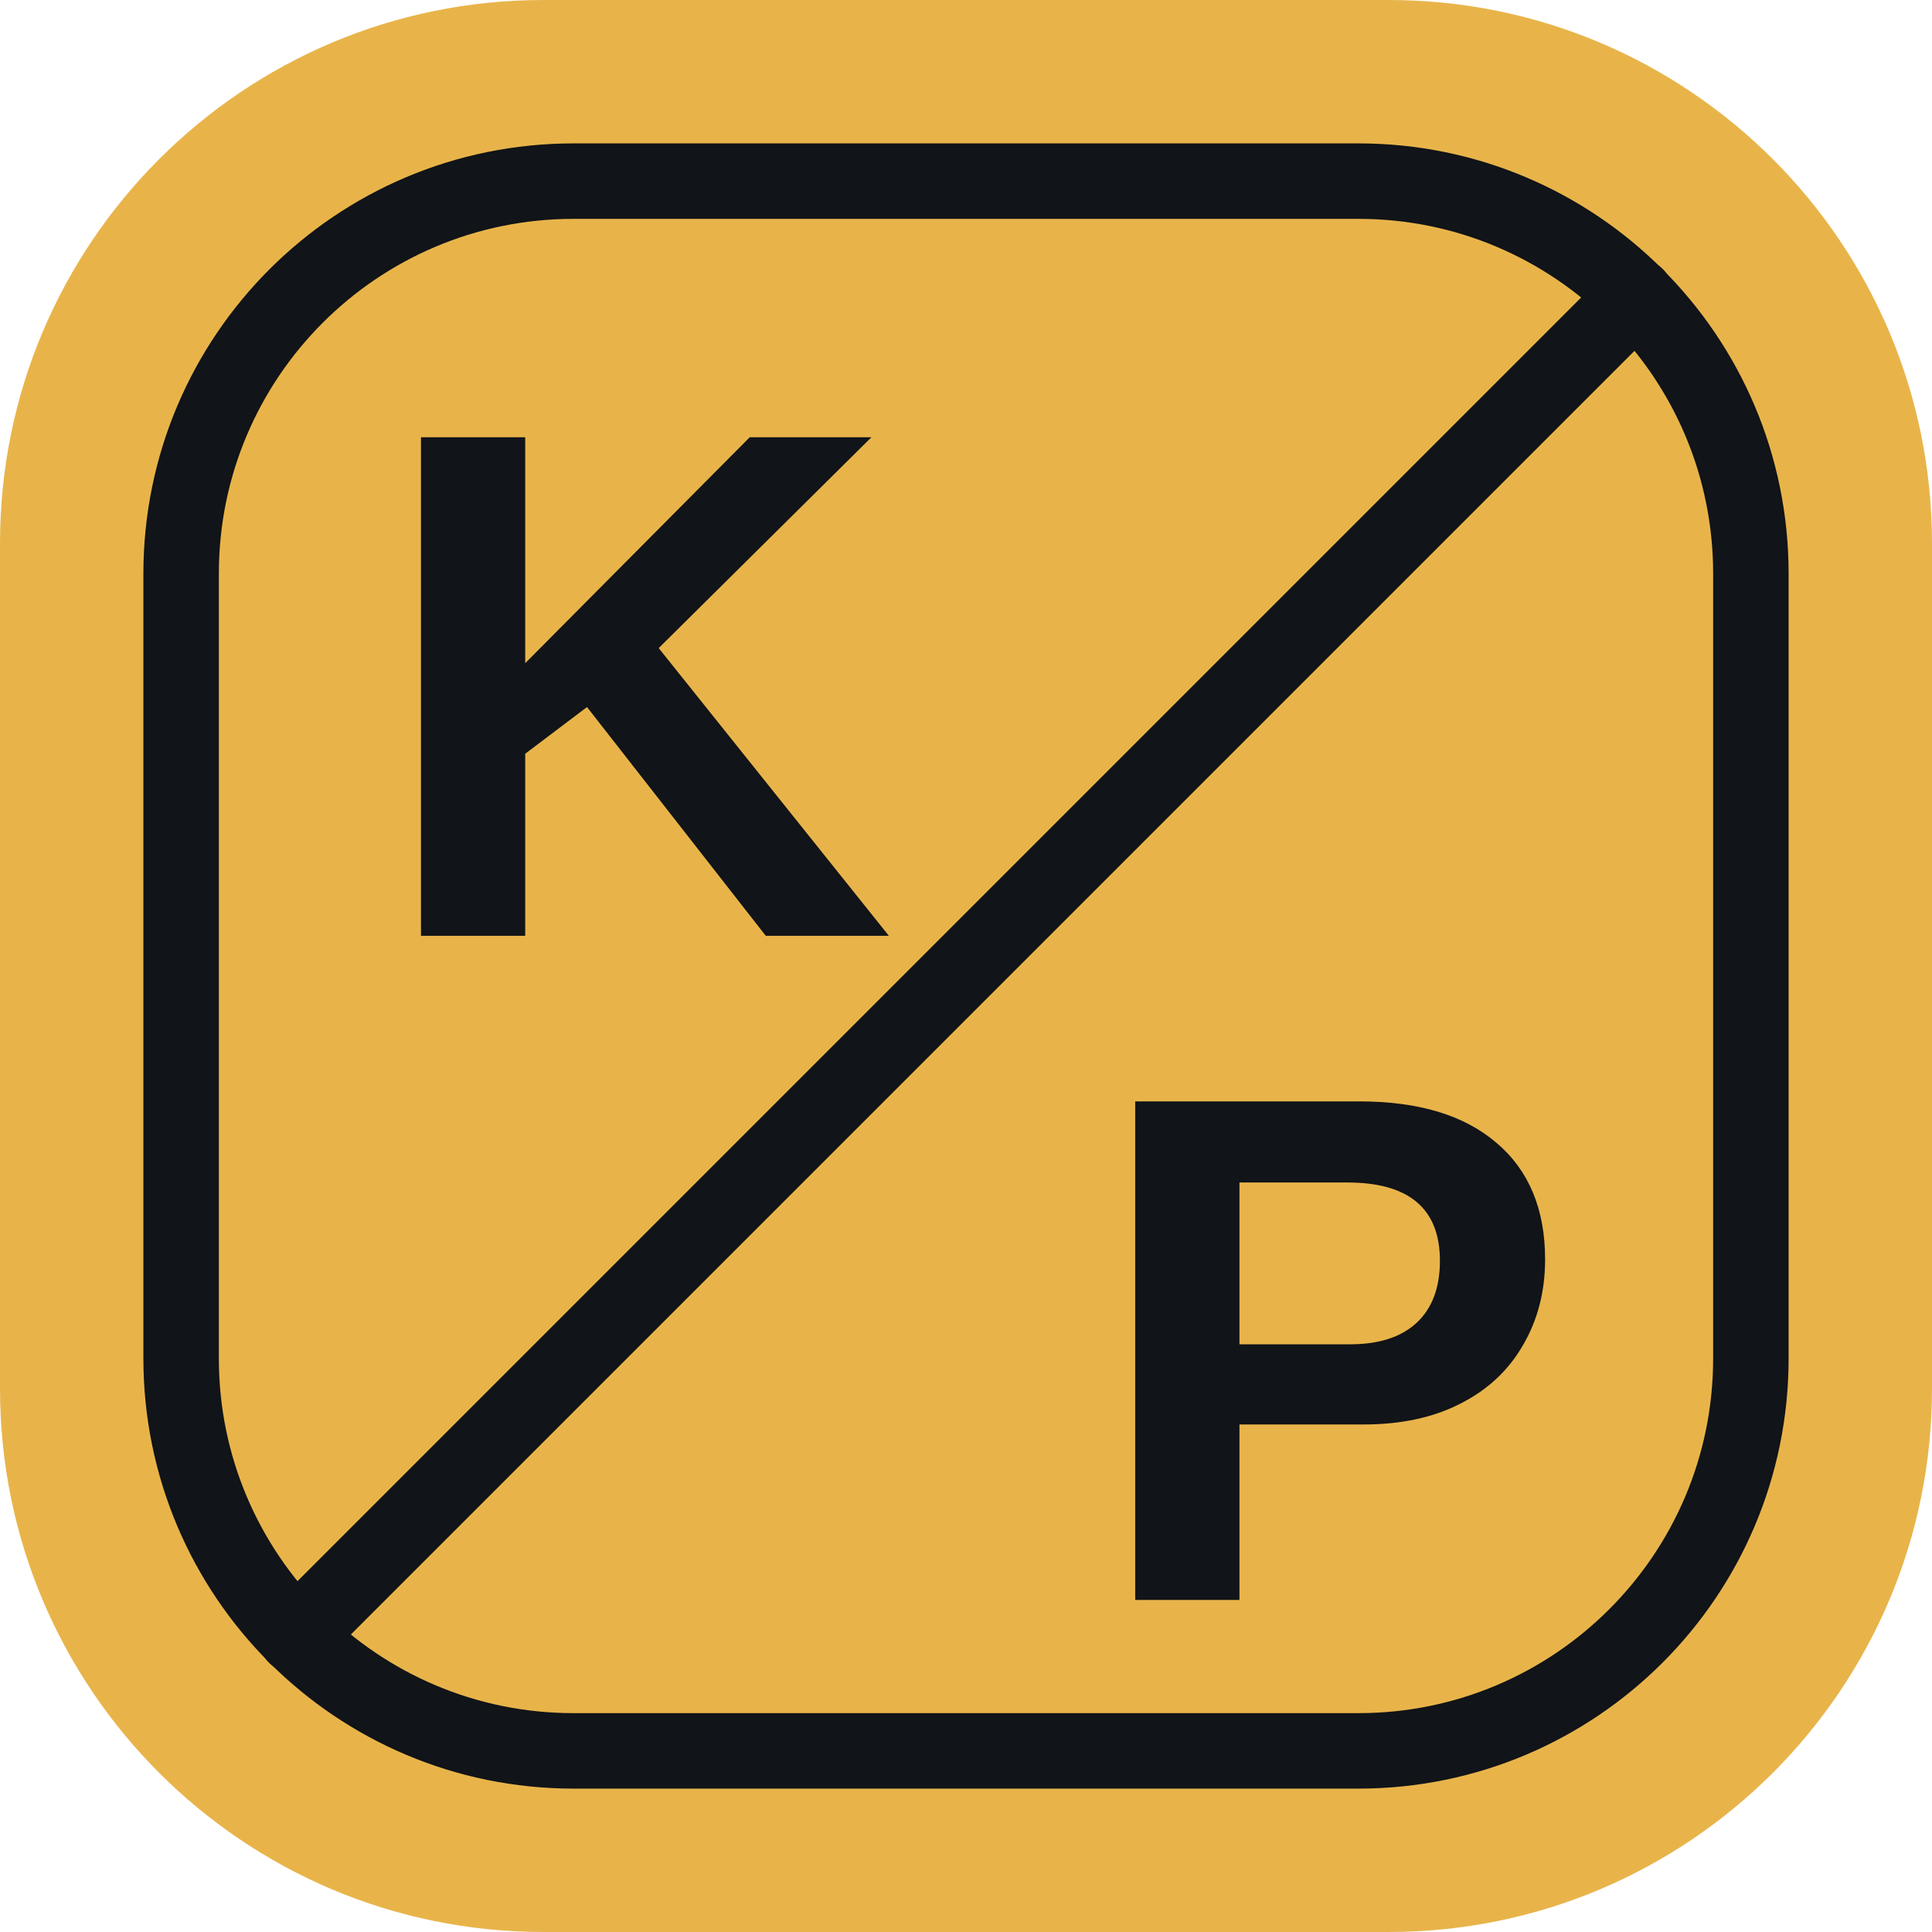
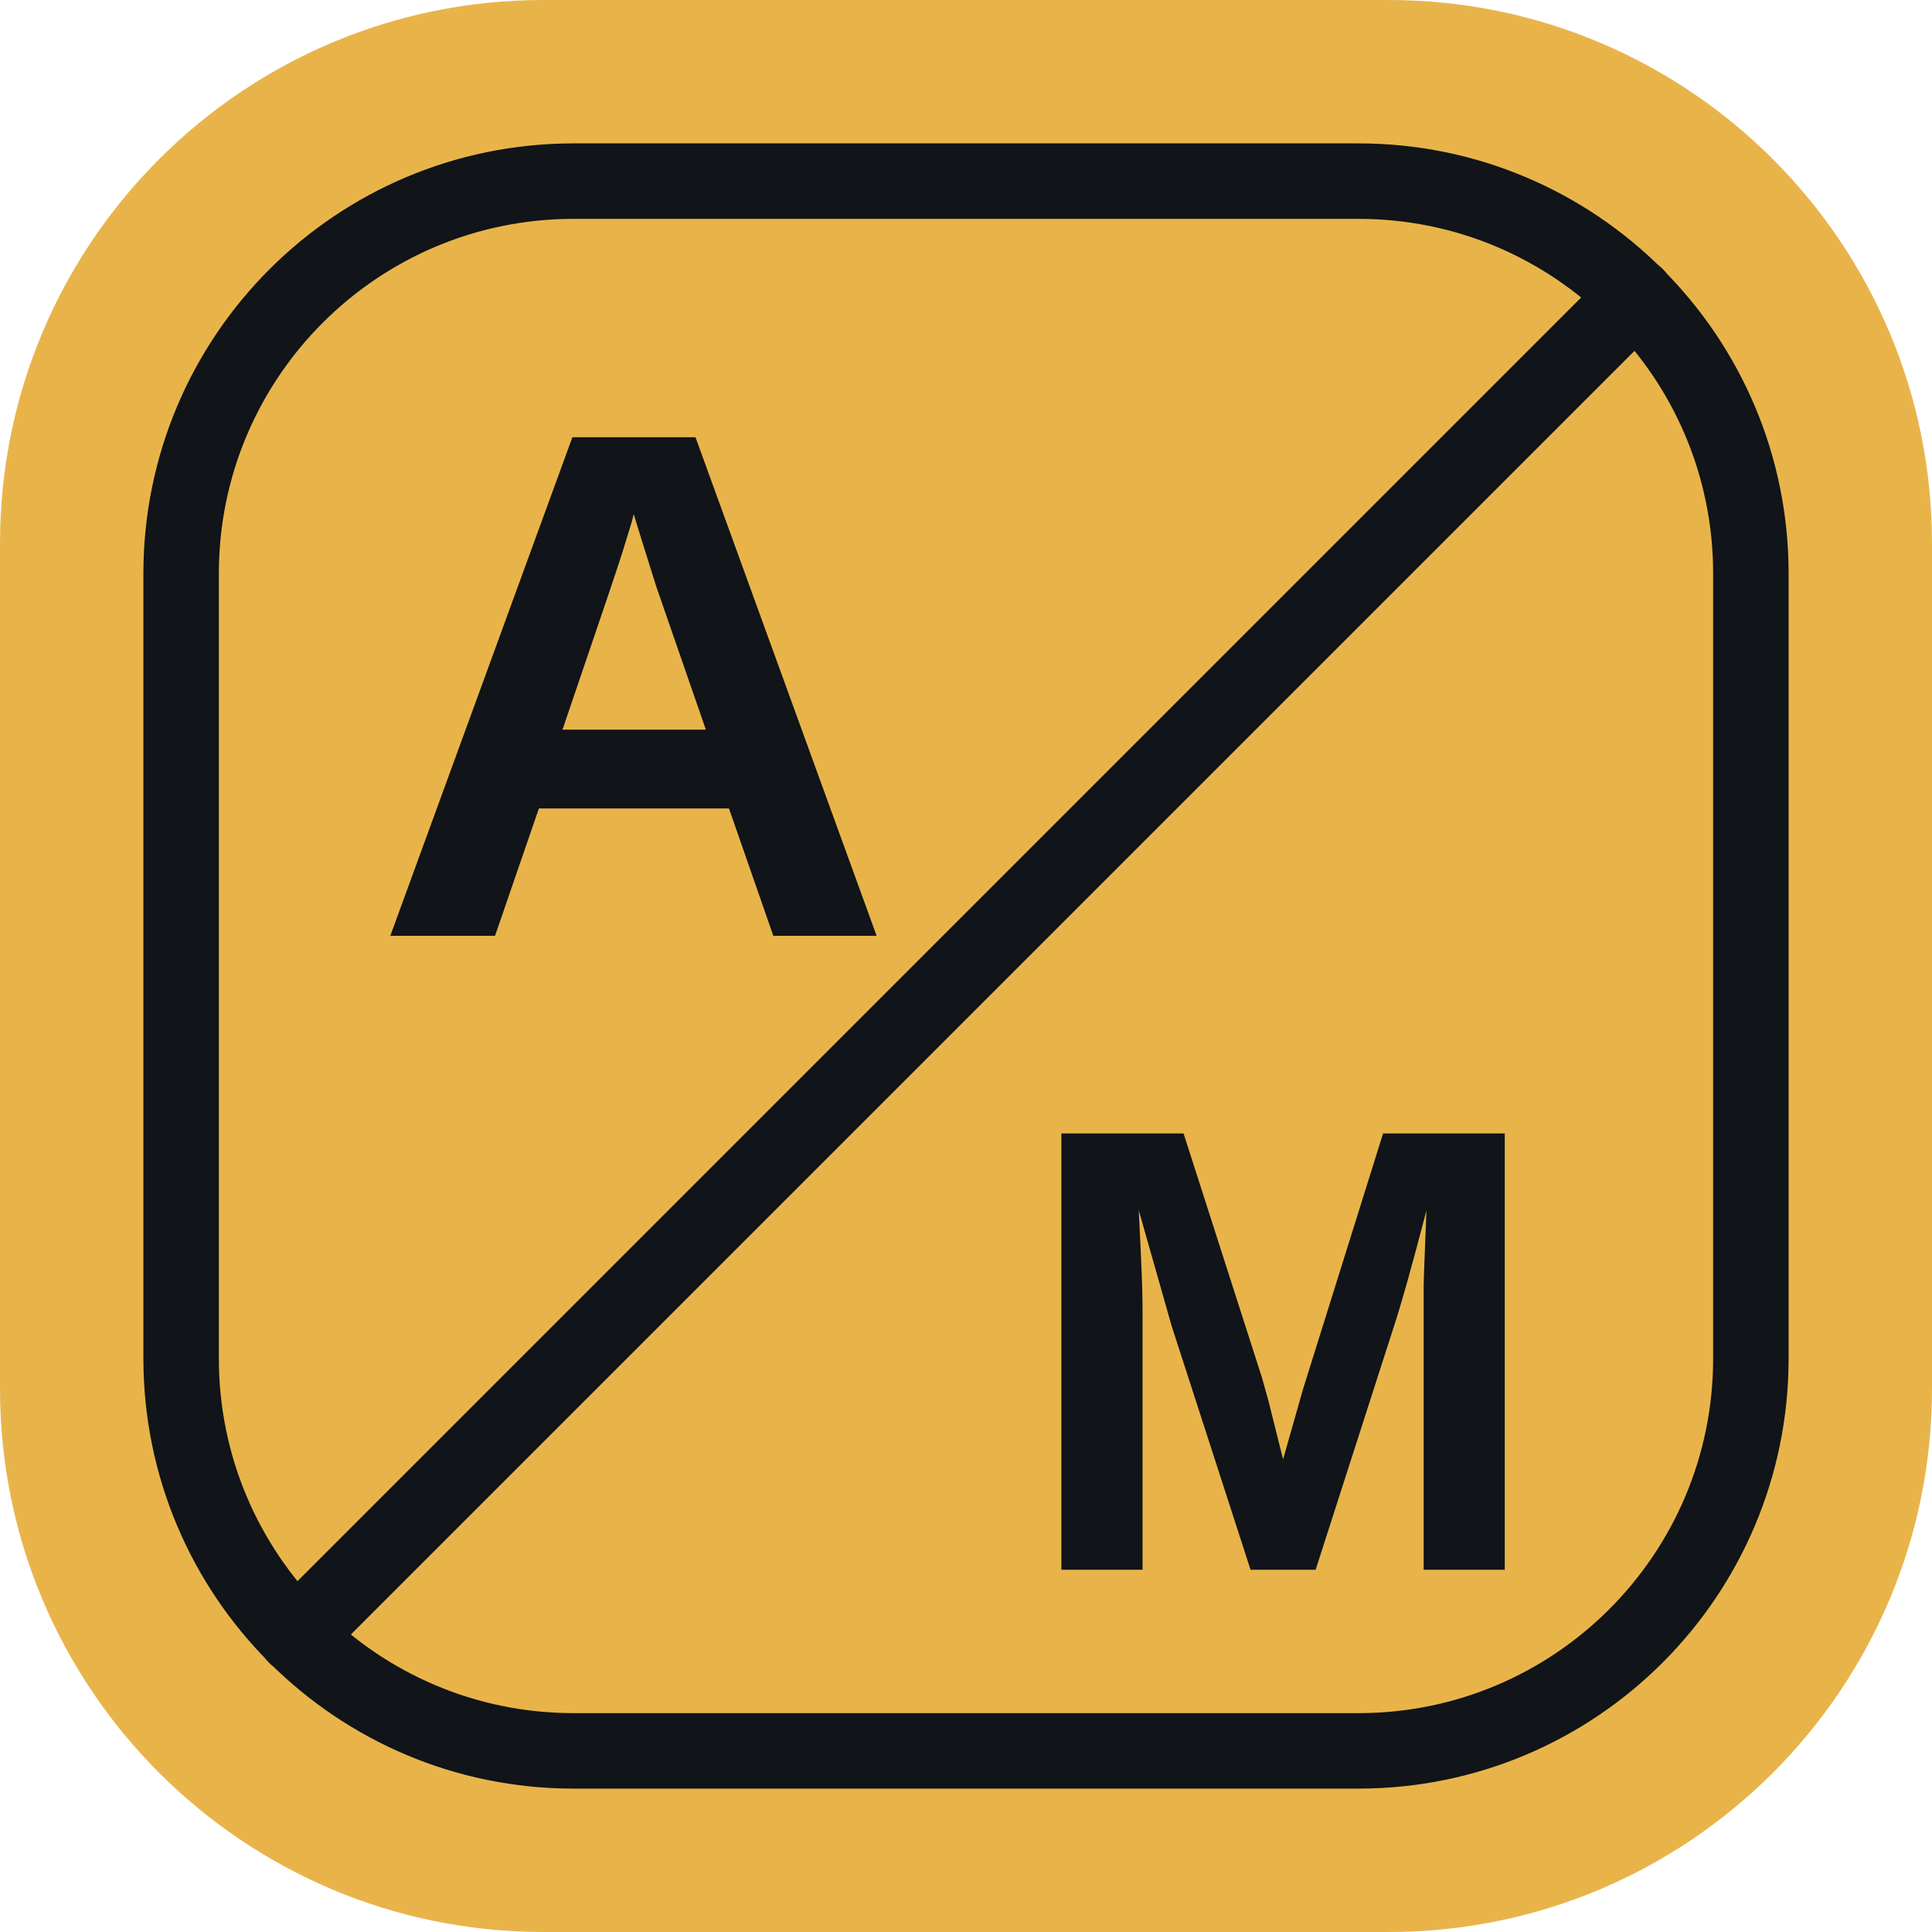
<svg xmlns="http://www.w3.org/2000/svg" viewBox="0 0 64 64">
  <rect width="64" height="64" rx="18" fill="#e8b44a" />
  <rect x="6" y="6" width="52" height="52" rx="13" fill="none" stroke="#111418" stroke-width="2.5" />
  <path d="M9.8 54.2 54.2 9.8" stroke="#111418" stroke-width="2.5" stroke-linecap="round" />
-   <text x="21" y="31" text-anchor="middle" font-family="system-ui,Segoe UI,Arial,sans-serif" font-weight="800" font-size="24" fill="#111418">K</text>
-   <text x="44" y="53" text-anchor="middle" font-family="system-ui,Segoe UI,Arial,sans-serif" font-weight="800" font-size="24" fill="#111418">P</text>
+   <text x="21" y="31" text-anchor="middle" font-family="system-ui,Segoe UI,Arial,sans-serif" font-weight="800" font-size="24" fill="#111418">A</text>
+   <text x="42.5" y="52" text-anchor="middle" font-family="system-ui,Segoe UI,Arial,sans-serif" font-weight="800" font-size="21" fill="#111418">M</text>
</svg>
